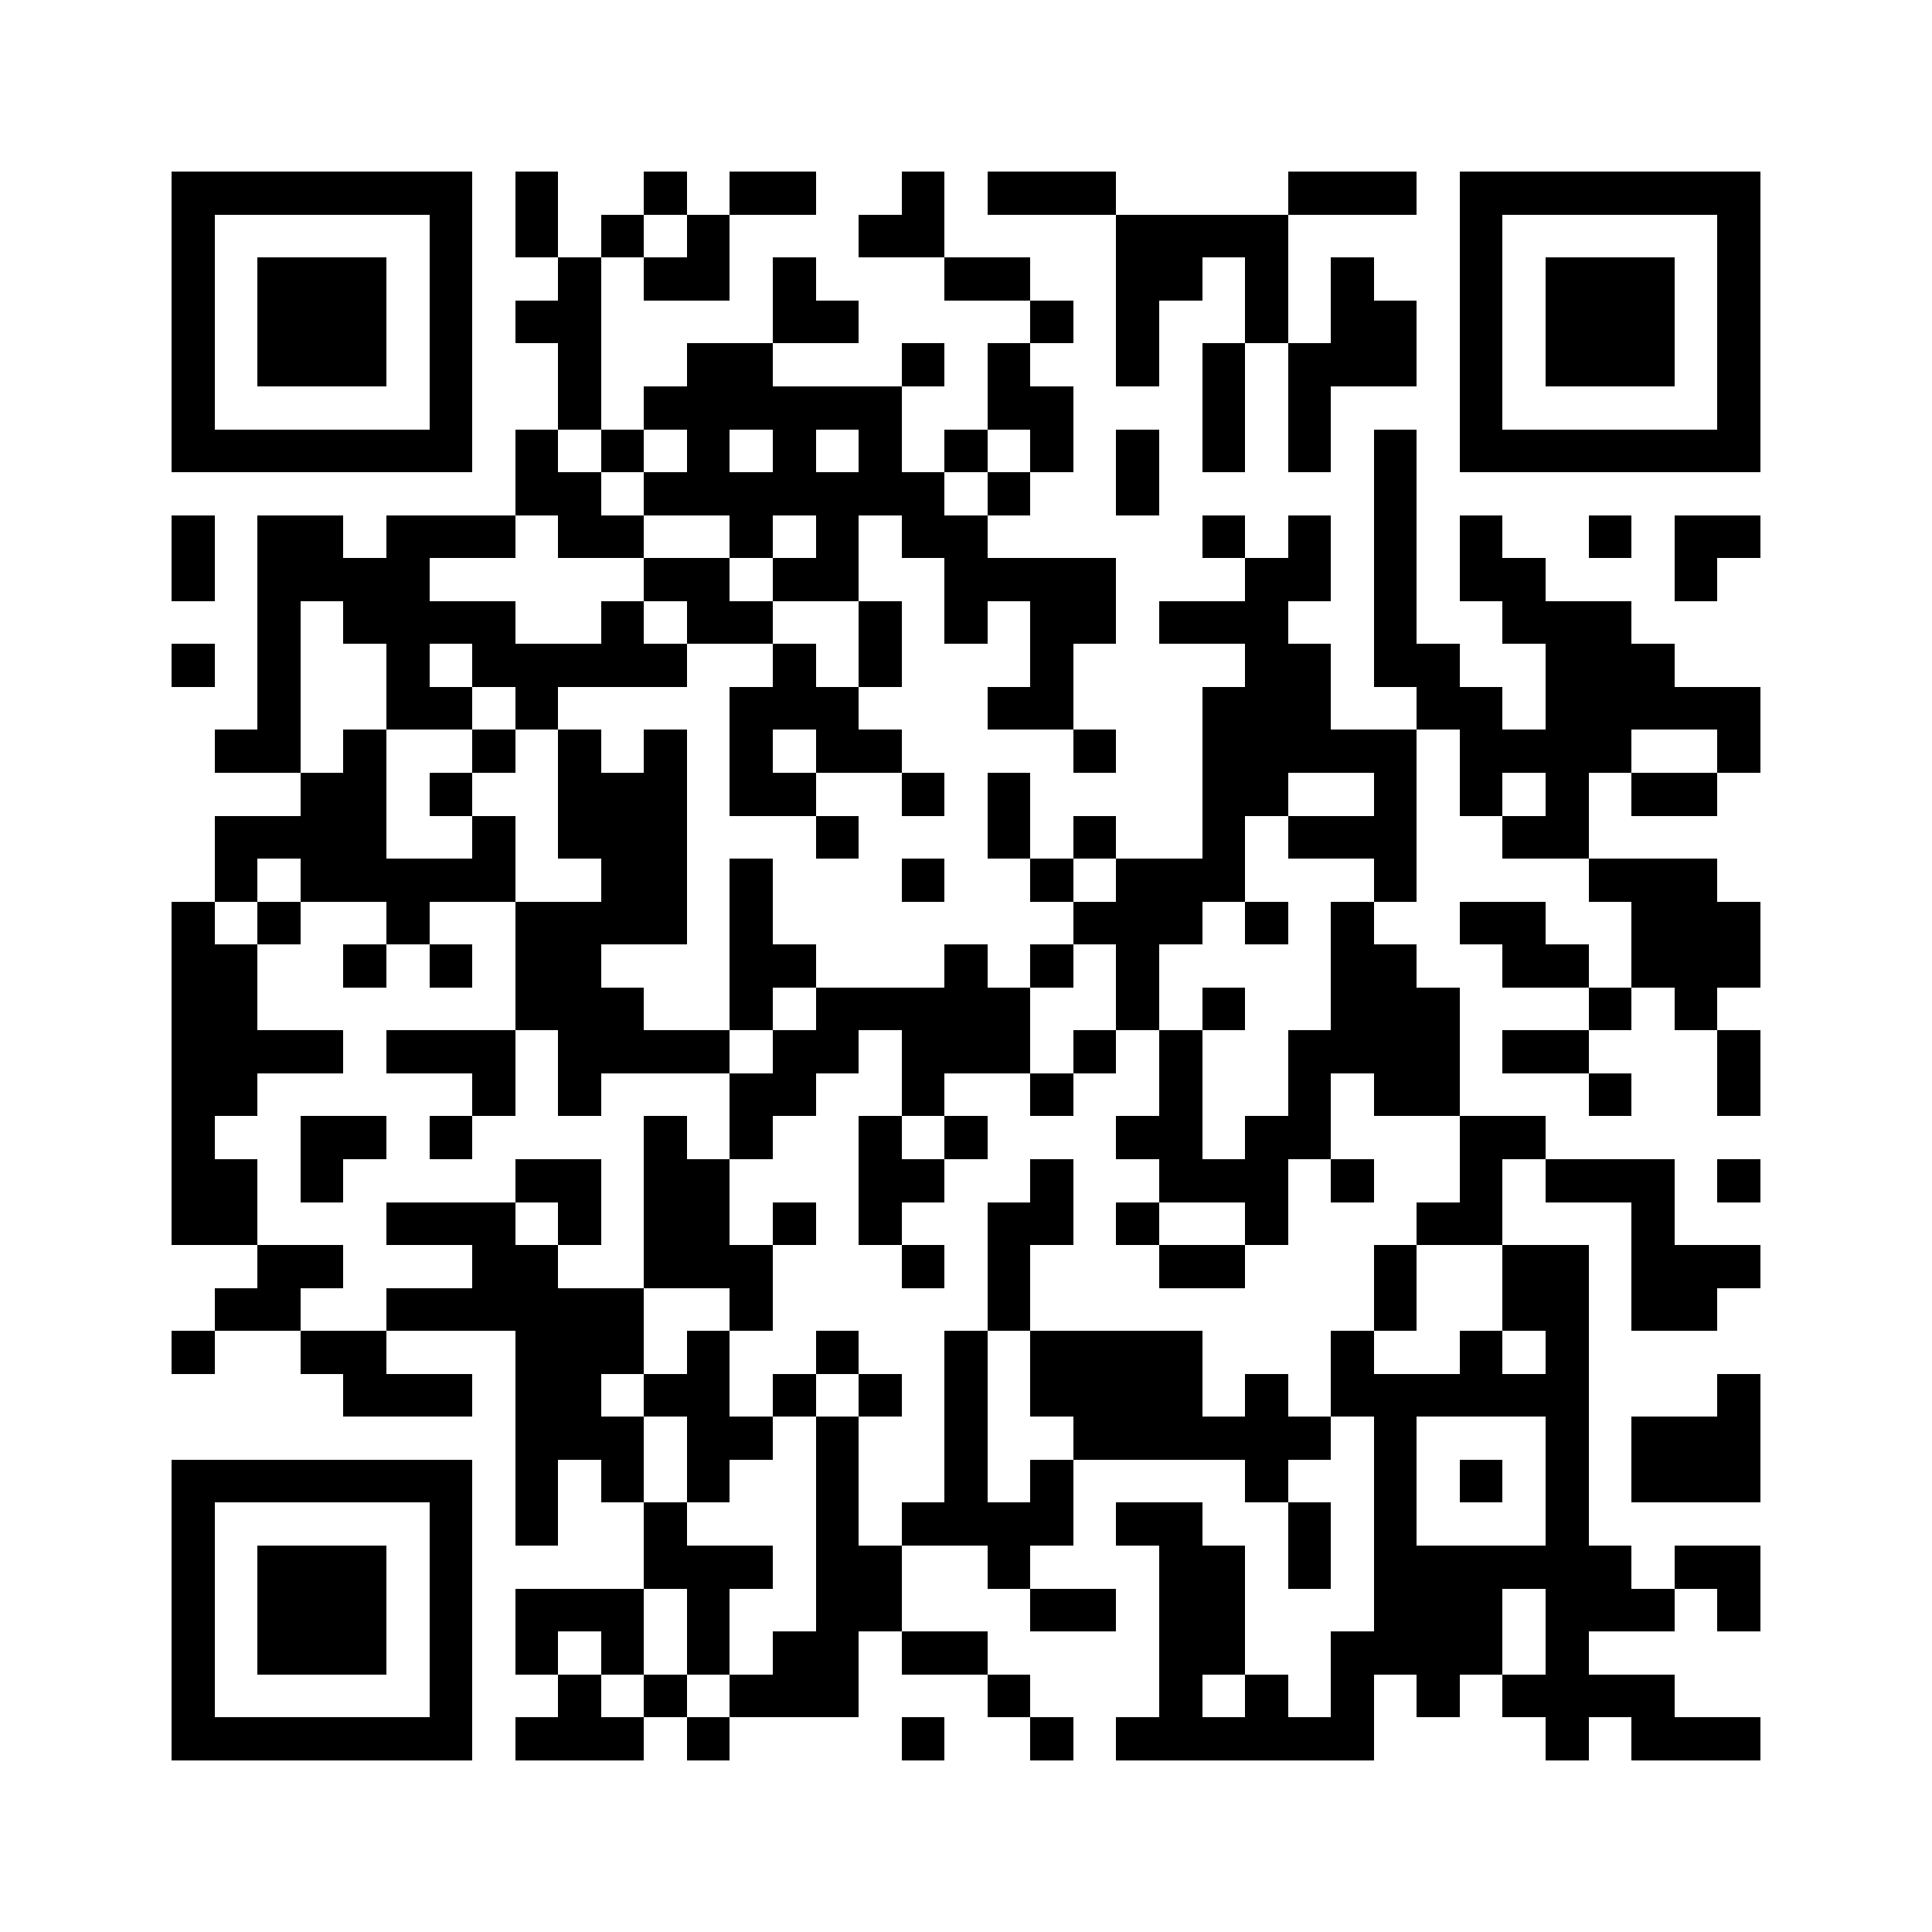
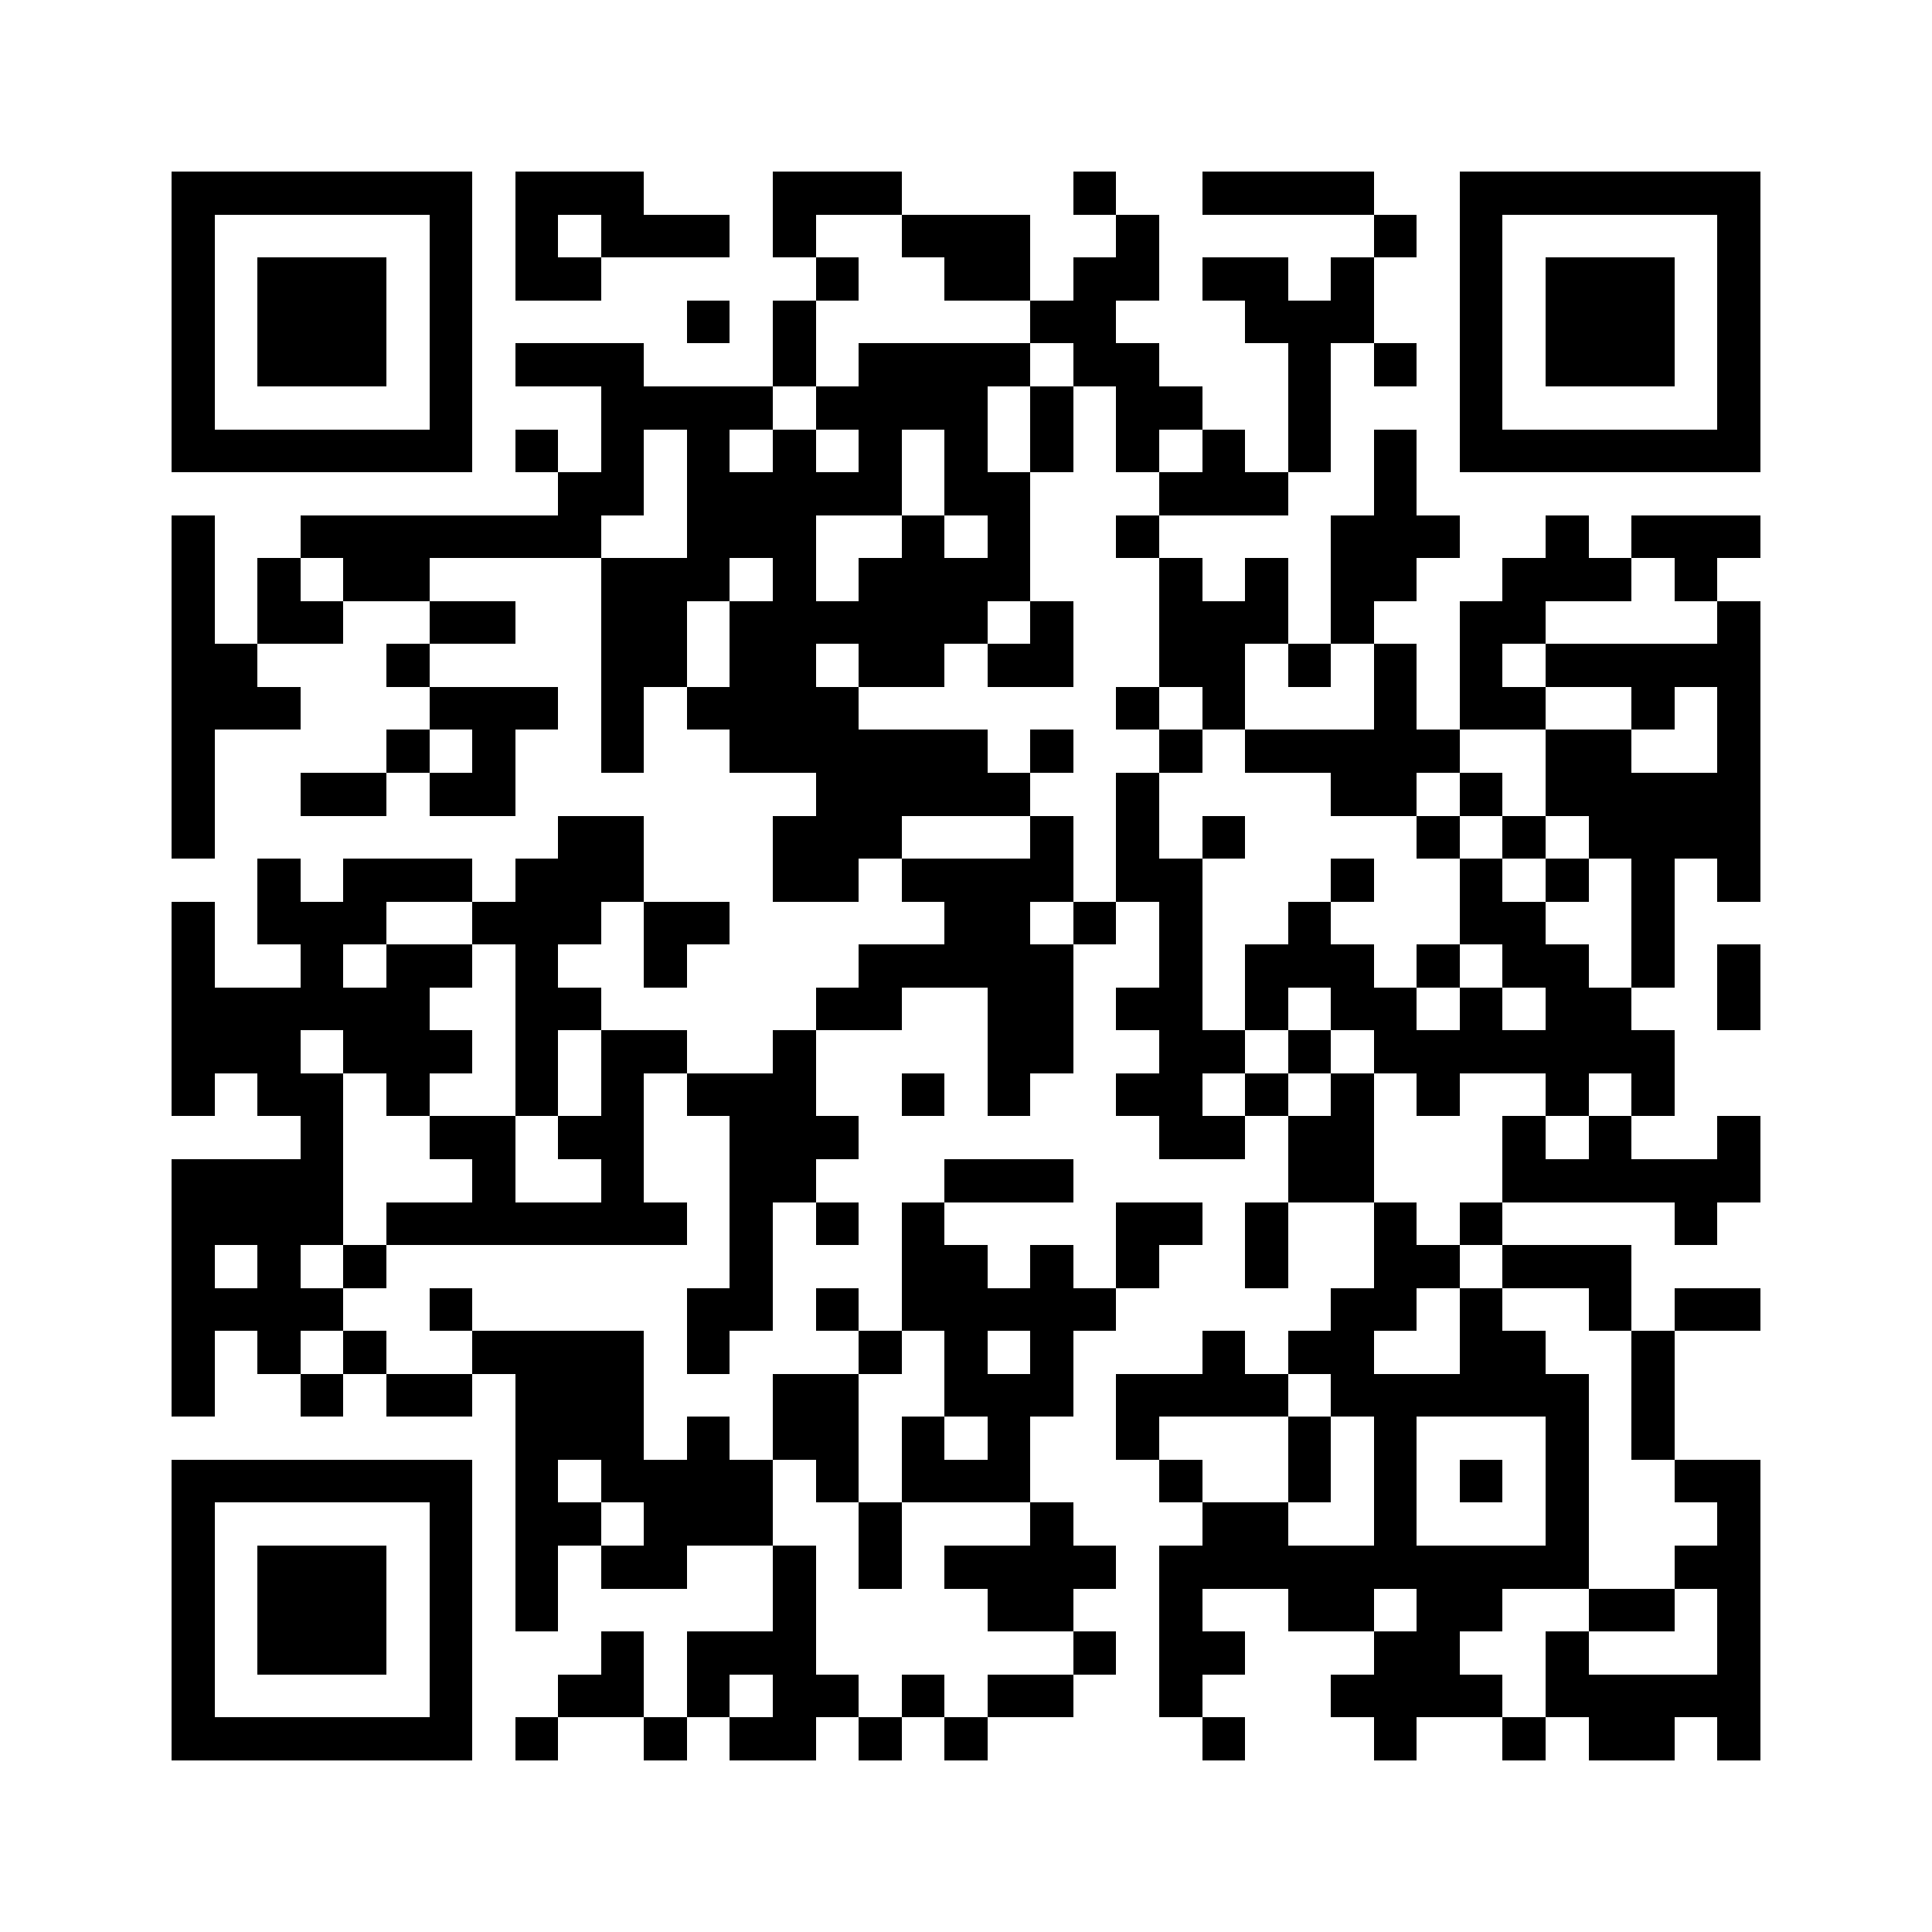
<svg xmlns="http://www.w3.org/2000/svg" viewBox="0 0 45 45" shape-rendering="crispEdges">
  <path fill="#ffffff" d="M0 0h45v45H0z" />
-   <path stroke="#000000" d="M4 4.5h7m1 0h1m2 0h1m1 0h2m2 0h1m1 0h3m4 0h3m1 0h7M4 5.5h1m5 0h1m1 0h1m1 0h1m1 0h1m3 0h2m4 0h4m4 0h1m5 0h1M4 6.5h1m1 0h3m1 0h1m2 0h1m1 0h2m1 0h1m3 0h2m2 0h2m1 0h1m1 0h1m2 0h1m1 0h3m1 0h1M4 7.5h1m1 0h3m1 0h1m1 0h2m4 0h2m4 0h1m1 0h1m2 0h1m1 0h2m1 0h1m1 0h3m1 0h1M4 8.5h1m1 0h3m1 0h1m2 0h1m2 0h2m3 0h1m1 0h1m2 0h1m1 0h1m1 0h3m1 0h1m1 0h3m1 0h1M4 9.5h1m5 0h1m2 0h1m1 0h6m2 0h2m3 0h1m1 0h1m3 0h1m5 0h1M4 10.5h7m1 0h1m1 0h1m1 0h1m1 0h1m1 0h1m1 0h1m1 0h1m1 0h1m1 0h1m1 0h1m1 0h1m1 0h7M12 11.5h2m1 0h7m1 0h1m2 0h1m5 0h1M4 12.5h1m1 0h2m1 0h3m1 0h2m2 0h1m1 0h1m1 0h2m5 0h1m1 0h1m1 0h1m1 0h1m2 0h1m1 0h2M4 13.5h1m1 0h4m5 0h2m1 0h2m2 0h4m3 0h2m1 0h1m1 0h2m3 0h1M6 14.5h1m1 0h4m2 0h1m1 0h2m2 0h1m1 0h1m1 0h2m1 0h3m2 0h1m2 0h3M4 15.5h1m1 0h1m2 0h1m1 0h5m2 0h1m1 0h1m3 0h1m4 0h2m1 0h2m2 0h3M6 16.5h1m2 0h2m1 0h1m4 0h3m3 0h2m3 0h3m2 0h2m1 0h5M5 17.5h2m1 0h1m2 0h1m1 0h1m1 0h1m1 0h1m1 0h2m4 0h1m2 0h5m1 0h4m2 0h1M7 18.5h2m1 0h1m2 0h3m1 0h2m2 0h1m1 0h1m4 0h2m2 0h1m1 0h1m1 0h1m1 0h2M5 19.5h4m2 0h1m1 0h3m3 0h1m3 0h1m1 0h1m2 0h1m1 0h3m2 0h2M5 20.5h1m1 0h5m2 0h2m1 0h1m3 0h1m2 0h1m1 0h3m3 0h1m4 0h3M4 21.5h1m1 0h1m2 0h1m2 0h4m1 0h1m7 0h3m1 0h1m1 0h1m2 0h2m2 0h3M4 22.5h2m2 0h1m1 0h1m1 0h2m3 0h2m3 0h1m1 0h1m1 0h1m4 0h2m2 0h2m1 0h3M4 23.5h2m6 0h3m2 0h1m1 0h5m2 0h1m1 0h1m2 0h3m3 0h1m1 0h1M4 24.5h4m1 0h3m1 0h4m1 0h2m1 0h3m1 0h1m1 0h1m2 0h4m1 0h2m3 0h1M4 25.5h2m5 0h1m1 0h1m3 0h2m2 0h1m2 0h1m2 0h1m2 0h1m1 0h2m3 0h1m2 0h1M4 26.5h1m2 0h2m1 0h1m4 0h1m1 0h1m2 0h1m1 0h1m3 0h2m1 0h2m3 0h2M4 27.5h2m1 0h1m4 0h2m1 0h2m3 0h2m2 0h1m2 0h3m1 0h1m2 0h1m1 0h3m1 0h1M4 28.5h2m3 0h3m1 0h1m1 0h2m1 0h1m1 0h1m2 0h2m1 0h1m2 0h1m3 0h2m3 0h1M6 29.5h2m3 0h2m2 0h3m3 0h1m1 0h1m3 0h2m3 0h1m2 0h2m1 0h3M5 30.5h2m2 0h6m2 0h1m5 0h1m8 0h1m2 0h2m1 0h2M4 31.5h1m2 0h2m3 0h3m1 0h1m2 0h1m2 0h1m1 0h4m3 0h1m2 0h1m1 0h1M8 32.5h3m1 0h2m1 0h2m1 0h1m1 0h1m1 0h1m1 0h4m1 0h1m1 0h6m3 0h1M12 33.5h3m1 0h2m1 0h1m2 0h1m2 0h6m1 0h1m3 0h1m1 0h3M4 34.5h7m1 0h1m1 0h1m1 0h1m2 0h1m2 0h1m1 0h1m4 0h1m2 0h1m1 0h1m1 0h1m1 0h3M4 35.5h1m5 0h1m1 0h1m2 0h1m3 0h1m1 0h4m1 0h2m2 0h1m1 0h1m3 0h1M4 36.5h1m1 0h3m1 0h1m4 0h3m1 0h2m2 0h1m3 0h2m1 0h1m1 0h6m1 0h2M4 37.5h1m1 0h3m1 0h1m1 0h3m1 0h1m2 0h2m3 0h2m1 0h2m3 0h3m1 0h3m1 0h1M4 38.5h1m1 0h3m1 0h1m1 0h1m1 0h1m1 0h1m1 0h2m1 0h2m4 0h2m2 0h4m1 0h1M4 39.5h1m5 0h1m2 0h1m1 0h1m1 0h3m3 0h1m3 0h1m1 0h1m1 0h1m1 0h1m1 0h4M4 40.5h7m1 0h3m1 0h1m4 0h1m2 0h1m1 0h6m4 0h1m1 0h3" />
+   <path stroke="#000000" d="M4 4.5h7m1 0h3m3 0h3m4 0h1m2 0h4m2 0h7M4 5.5h1m5 0h1m1 0h1m1 0h3m1 0h1m2 0h3m2 0h1m5 0h1m1 0h1m5 0h1M4 6.5h1m1 0h3m1 0h1m1 0h2m5 0h1m2 0h2m1 0h2m1 0h2m1 0h1m2 0h1m1 0h3m1 0h1M4 7.5h1m1 0h3m1 0h1m5 0h1m1 0h1m5 0h2m3 0h3m2 0h1m1 0h3m1 0h1M4 8.5h1m1 0h3m1 0h1m1 0h3m3 0h1m1 0h4m1 0h2m3 0h1m1 0h1m1 0h1m1 0h3m1 0h1M4 9.5h1m5 0h1m3 0h4m1 0h4m1 0h1m1 0h2m2 0h1m3 0h1m5 0h1M4 10.5h7m1 0h1m1 0h1m1 0h1m1 0h1m1 0h1m1 0h1m1 0h1m1 0h1m1 0h1m1 0h1m1 0h1m1 0h7M13 11.5h2m1 0h5m1 0h2m3 0h3m2 0h1M4 12.5h1m2 0h7m2 0h3m2 0h1m1 0h1m2 0h1m4 0h3m2 0h1m1 0h3M4 13.5h1m1 0h1m1 0h2m4 0h3m1 0h1m1 0h4m3 0h1m1 0h1m1 0h2m2 0h3m1 0h1M4 14.5h1m1 0h2m2 0h2m2 0h2m1 0h6m1 0h1m2 0h3m1 0h1m2 0h2m4 0h1M4 15.5h2m3 0h1m4 0h2m1 0h2m1 0h2m1 0h2m2 0h2m1 0h1m1 0h1m1 0h1m1 0h5M4 16.5h3m3 0h3m1 0h1m1 0h4m6 0h1m1 0h1m3 0h1m1 0h2m2 0h1m1 0h1M4 17.5h1m4 0h1m1 0h1m2 0h1m2 0h6m1 0h1m2 0h1m1 0h5m2 0h2m2 0h1M4 18.5h1m2 0h2m1 0h2m7 0h5m2 0h1m4 0h2m1 0h1m1 0h5M4 19.5h1m8 0h2m3 0h3m3 0h1m1 0h1m1 0h1m4 0h1m1 0h1m1 0h4M6 20.5h1m1 0h3m1 0h3m3 0h2m1 0h4m1 0h2m3 0h1m2 0h1m1 0h1m1 0h1m1 0h1M4 21.5h1m1 0h3m2 0h3m1 0h2m5 0h2m1 0h1m1 0h1m2 0h1m3 0h2m2 0h1M4 22.5h1m2 0h1m1 0h2m1 0h1m2 0h1m4 0h5m2 0h1m1 0h3m1 0h1m1 0h2m1 0h1m1 0h1M4 23.5h6m2 0h2m5 0h2m2 0h2m1 0h2m1 0h1m1 0h2m1 0h1m1 0h2m2 0h1M4 24.5h3m1 0h3m1 0h1m1 0h2m2 0h1m4 0h2m2 0h2m1 0h1m1 0h7M4 25.5h1m1 0h2m1 0h1m2 0h1m1 0h1m1 0h3m2 0h1m1 0h1m2 0h2m1 0h1m1 0h1m1 0h1m2 0h1m1 0h1M7 26.5h1m2 0h2m1 0h2m2 0h3m7 0h2m1 0h2m3 0h1m1 0h1m2 0h1M4 27.5h4m3 0h1m2 0h1m2 0h2m3 0h3m5 0h2m3 0h6M4 28.5h4m1 0h7m1 0h1m1 0h1m1 0h1m4 0h2m1 0h1m2 0h1m1 0h1m4 0h1M4 29.5h1m1 0h1m1 0h1m8 0h1m3 0h2m1 0h1m1 0h1m2 0h1m2 0h2m1 0h3M4 30.5h4m2 0h1m5 0h2m1 0h1m1 0h5m5 0h2m1 0h1m2 0h1m1 0h2M4 31.5h1m1 0h1m1 0h1m2 0h4m1 0h1m3 0h1m1 0h1m1 0h1m3 0h1m1 0h2m2 0h2m2 0h1M4 32.5h1m2 0h1m1 0h2m1 0h3m3 0h2m2 0h3m1 0h4m1 0h6m1 0h1M12 33.5h3m1 0h1m1 0h2m1 0h1m1 0h1m2 0h1m3 0h1m1 0h1m3 0h1m1 0h1M4 34.5h7m1 0h1m1 0h4m1 0h1m1 0h3m3 0h1m2 0h1m1 0h1m1 0h1m1 0h1m2 0h2M4 35.5h1m5 0h1m1 0h2m1 0h3m2 0h1m3 0h1m3 0h2m2 0h1m3 0h1m3 0h1M4 36.5h1m1 0h3m1 0h1m1 0h1m1 0h2m2 0h1m1 0h1m1 0h4m1 0h10m2 0h2M4 37.5h1m1 0h3m1 0h1m1 0h1m5 0h1m4 0h2m2 0h1m2 0h2m1 0h2m2 0h2m1 0h1M4 38.5h1m1 0h3m1 0h1m3 0h1m1 0h3m6 0h1m1 0h2m3 0h2m2 0h1m3 0h1M4 39.5h1m5 0h1m2 0h2m1 0h1m1 0h2m1 0h1m1 0h2m2 0h1m3 0h4m1 0h5M4 40.5h7m1 0h1m2 0h1m1 0h2m1 0h1m1 0h1m5 0h1m3 0h1m2 0h1m1 0h2m1 0h1" />
</svg>
